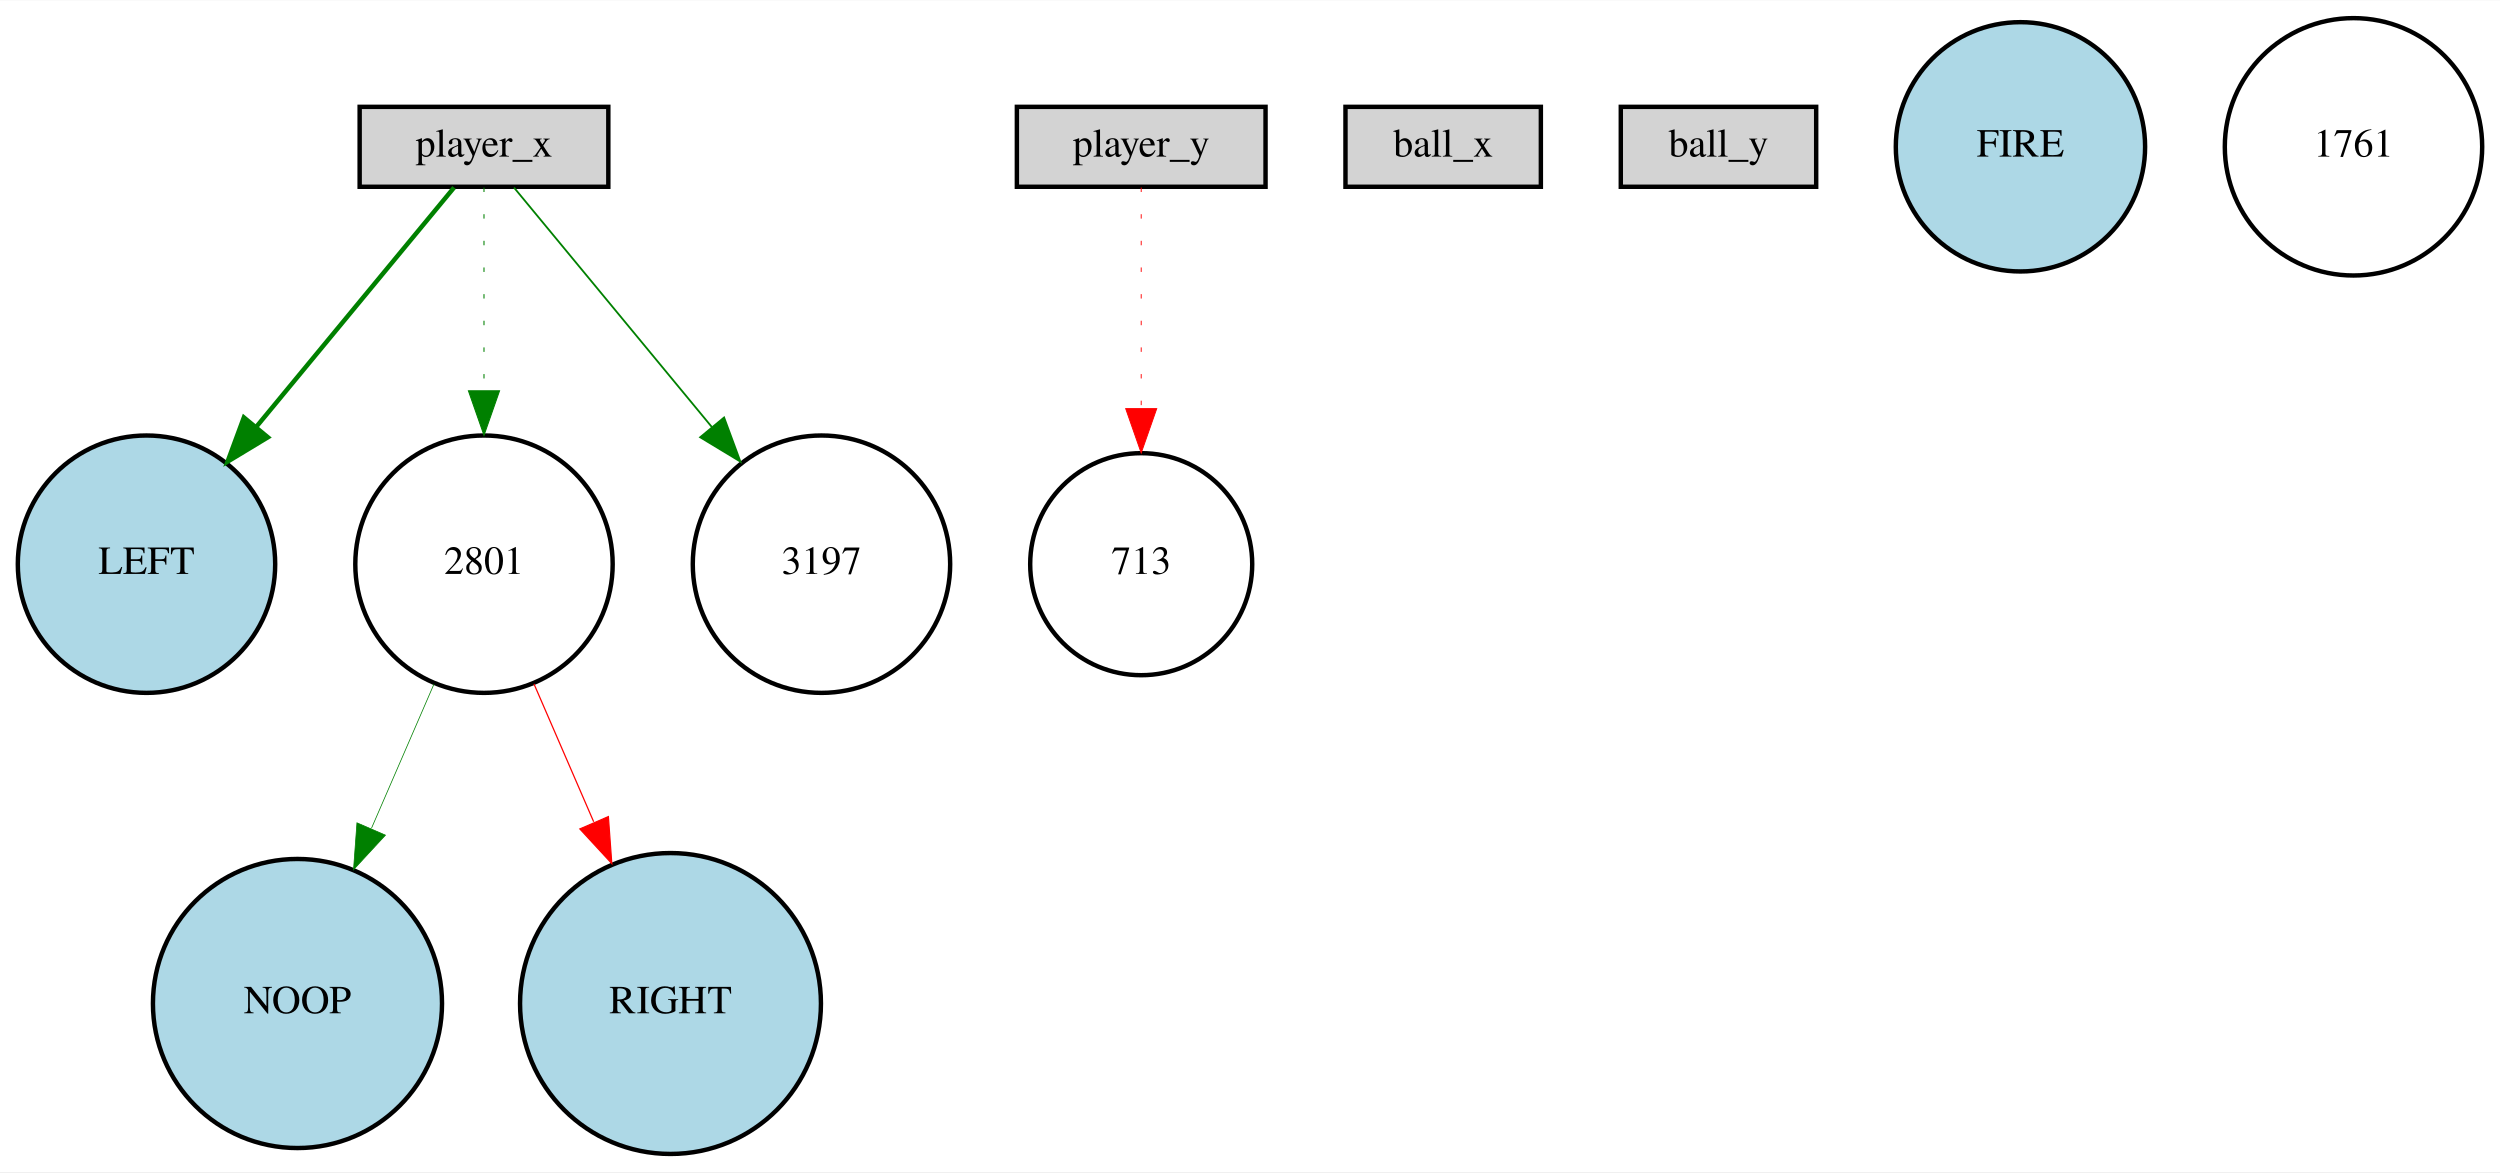
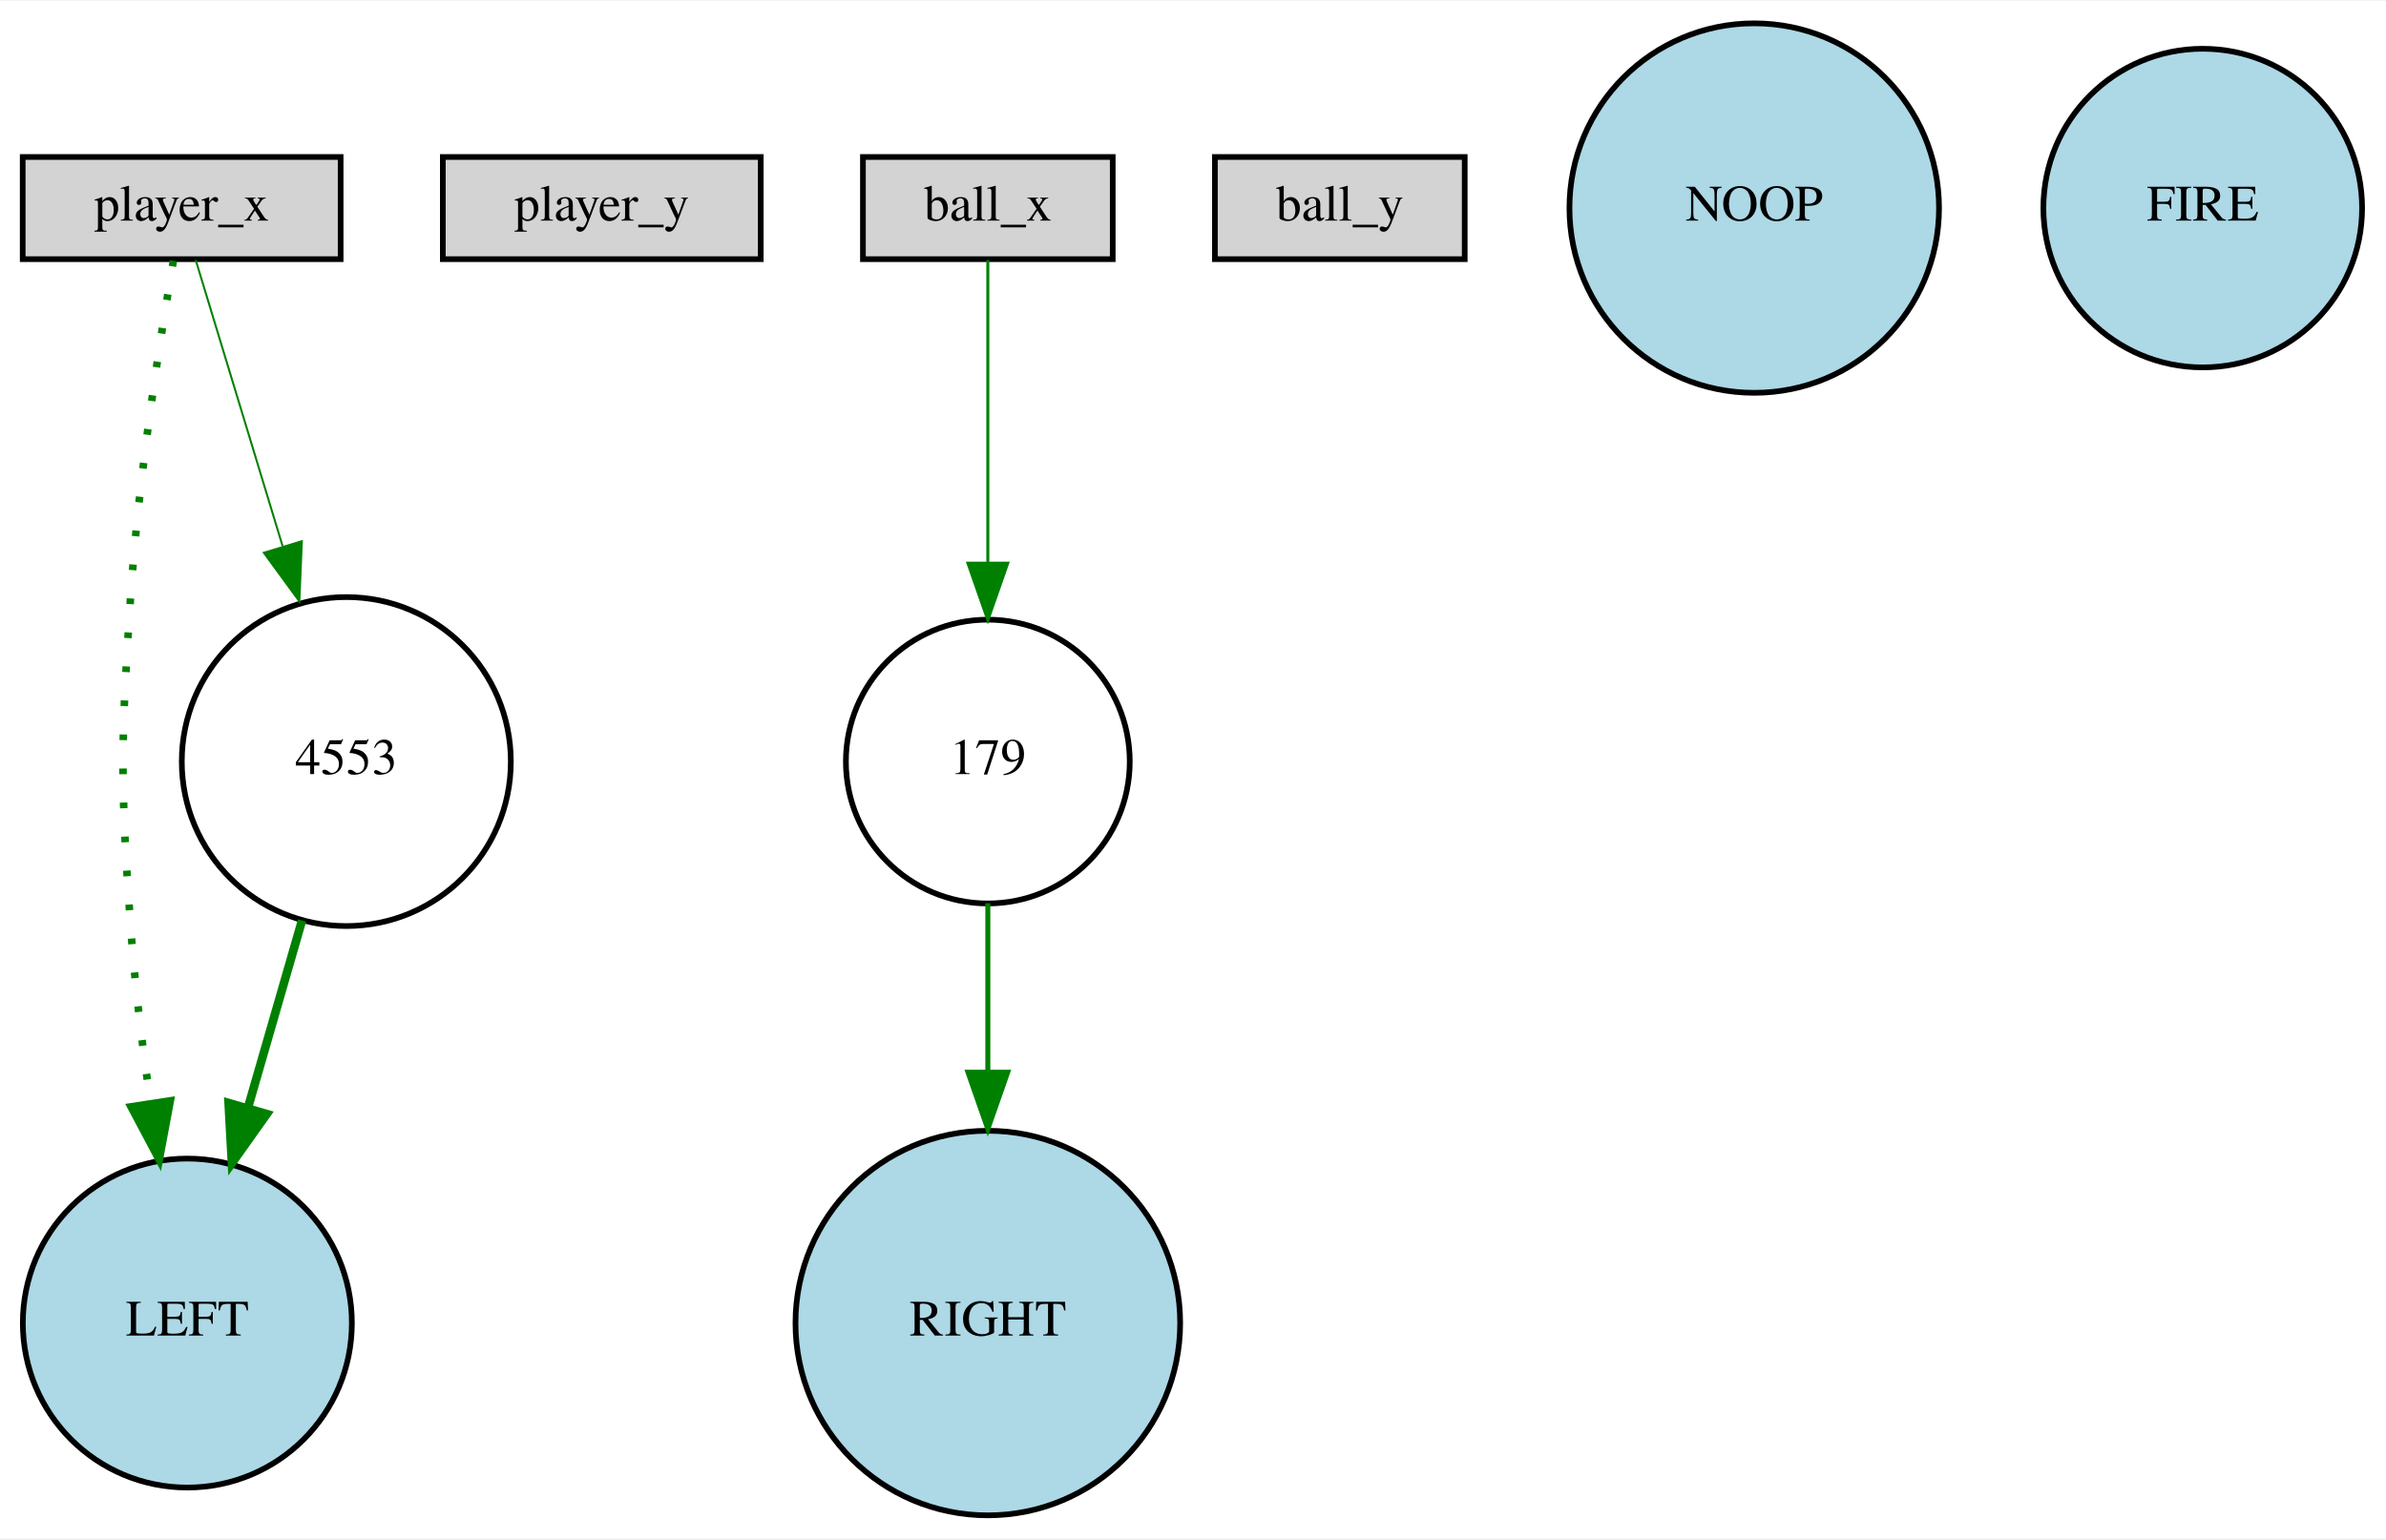
- <svg xmlns="http://www.w3.org/2000/svg" width="563pt" height="264pt" viewBox="0.00 0.00 562.98 263.85">
-   <g id="graph0" class="graph" transform="scale(1 1) rotate(0) translate(4 259.85)">
-     <polygon fill="white" stroke="transparent" points="-4,4 -4,-259.85 558.98,-259.85 558.98,4 -4,4" />
+ <svg xmlns="http://www.w3.org/2000/svg" width="420pt" height="271pt" viewBox="0.00 0.00 420.28 270.92">
+   <g id="graph0" class="graph" transform="scale(1 1) rotate(0) translate(4 266.92)">
+     <polygon fill="white" stroke="transparent" points="-4,4 -4,-266.92 416.28,-266.92 416.28,4 -4,4" />
    <g id="node1" class="node">
-       <polygon fill="lightgray" stroke="black" points="132.99,-235.86 76.99,-235.86 76.99,-217.86 132.99,-217.86 132.99,-235.86" />
-       <text text-anchor="middle" x="104.99" y="-224.66" font-family="Times,serif" font-size="9.00">player_x</text>
+       <polygon fill="lightgray" stroke="black" points="56,-239.39 0,-239.39 0,-221.39 56,-221.39 56,-239.39" />
+       <text text-anchor="middle" x="28" y="-228.19" font-family="Times,serif" font-size="9.00">player_x</text>
    </g>
    <g id="node8" class="node">
-       <ellipse fill="lightblue" stroke="black" cx="28.99" cy="-132.87" rx="28.98" ry="28.98" />
-       <text text-anchor="middle" x="28.99" y="-130.67" font-family="Times,serif" font-size="9.00">LEFT</text>
+       <ellipse fill="lightblue" stroke="black" cx="29" cy="-33.94" rx="28.98" ry="28.98" />
+       <text text-anchor="middle" x="29" y="-31.74" font-family="Times,serif" font-size="9.00">LEFT</text>
    </g>
    <g id="edge1" class="edge">
-       <path fill="none" stroke="green" stroke-width="1.02" d="M98.25,-217.69C88.33,-205.69 69.3,-182.66 53.69,-163.77" />
-       <polygon fill="green" stroke="green" stroke-width="1.02" points="56.32,-161.45 47.25,-155.97 50.92,-165.91 56.32,-161.45" />
+       <path fill="none" stroke="green" stroke-width="1.33" stroke-dasharray="1,5" d="M26.54,-221.11C24.37,-208.41 20.43,-183.34 19,-161.87 17.29,-136.15 17.15,-129.59 19,-103.88 19.73,-93.77 21.05,-82.88 22.51,-72.81" />
+       <polygon fill="green" stroke="green" stroke-width="1.33" points="26,-73.1 24.05,-62.68 19.08,-72.04 26,-73.1" />
    </g>
-     <g id="node11" class="node">
-       <ellipse fill="white" stroke="black" cx="104.99" cy="-132.87" rx="28.98" ry="28.98" />
-       <text text-anchor="middle" x="104.99" y="-130.67" font-family="Times,serif" font-size="9.00">2801</text>
+     <g id="node10" class="node">
+       <ellipse fill="white" stroke="black" cx="57" cy="-132.87" rx="28.98" ry="28.98" />
+       <text text-anchor="middle" x="57" y="-130.67" font-family="Times,serif" font-size="9.00">4553</text>
+     </g>
+     <g id="edge4" class="edge">
+       <path fill="none" stroke="green" stroke-width="0.35" d="M30.47,-221.25C33.86,-210.08 40.17,-189.29 45.79,-170.79" />
+       <polygon fill="green" stroke="green" stroke-width="0.35" points="49.17,-171.7 48.73,-161.11 42.48,-169.66 49.17,-171.7" />
+     </g>
+     <g id="node2" class="node">
+       <polygon fill="lightgray" stroke="black" points="130,-239.39 74,-239.39 74,-221.39 130,-221.39 130,-239.39" />
+       <text text-anchor="middle" x="102" y="-228.19" font-family="Times,serif" font-size="9.00">player_y</text>
+     </g>
+     <g id="node3" class="node">
+       <polygon fill="lightgray" stroke="black" points="192,-239.39 148,-239.39 148,-221.39 192,-221.39 192,-239.39" />
+       <text text-anchor="middle" x="170" y="-228.19" font-family="Times,serif" font-size="9.00">ball_x</text>
+     </g>
+     <g id="node9" class="node">
+       <ellipse fill="white" stroke="black" cx="170" cy="-132.87" rx="25" ry="25" />
+       <text text-anchor="middle" x="170" y="-130.67" font-family="Times,serif" font-size="9.00">179</text>
+     </g>
+     <g id="edge2" class="edge">
+       <path fill="none" stroke="green" stroke-width="0.53" d="M170,-221.25C170,-209.52 170,-187.19 170,-168.04" />
+       <polygon fill="green" stroke="green" stroke-width="0.53" points="173.5,-167.82 170,-157.82 166.5,-167.82 173.5,-167.82" />
+     </g>
+     <g id="node4" class="node">
+       <polygon fill="lightgray" stroke="black" points="254,-239.39 210,-239.39 210,-221.39 254,-221.39 254,-239.39" />
+       <text text-anchor="middle" x="232" y="-228.19" font-family="Times,serif" font-size="9.00">ball_y</text>
+     </g>
+     <g id="node5" class="node">
+       <ellipse fill="lightblue" stroke="black" cx="305" cy="-230.39" rx="32.55" ry="32.55" />
+       <text text-anchor="middle" x="305" y="-228.19" font-family="Times,serif" font-size="9.00">NOOP</text>
+     </g>
+     <g id="node6" class="node">
+       <ellipse fill="lightblue" stroke="black" cx="384" cy="-230.39" rx="28.07" ry="28.07" />
+       <text text-anchor="middle" x="384" y="-228.19" font-family="Times,serif" font-size="9.00">FIRE</text>
+     </g>
+     <g id="node7" class="node">
+       <ellipse fill="lightblue" stroke="black" cx="170" cy="-33.94" rx="33.88" ry="33.88" />
+       <text text-anchor="middle" x="170" y="-31.74" font-family="Times,serif" font-size="9.00">RIGHT</text>
+     </g>
+     <g id="edge3" class="edge">
+       <path fill="none" stroke="green" stroke-width="0.88" d="M170,-107.91C170,-98.91 170,-88.39 170,-78.17" />
+       <polygon fill="green" stroke="green" stroke-width="0.88" points="173.5,-78.13 170,-68.13 166.5,-78.13 173.5,-78.13" />
    </g>
    <g id="edge5" class="edge">
-       <path fill="none" stroke="green" stroke-width="0.24" stroke-dasharray="1,5" d="M104.99,-217.69C104.99,-207.43 104.99,-189.09 104.99,-172.17" />
-       <polygon fill="green" stroke="green" stroke-width="0.24" points="108.49,-171.91 104.99,-161.91 101.49,-171.91 108.49,-171.91" />
-     </g>
-     <g id="node12" class="node">
-       <ellipse fill="white" stroke="black" cx="180.99" cy="-132.87" rx="28.98" ry="28.98" />
-       <text text-anchor="middle" x="180.99" y="-130.67" font-family="Times,serif" font-size="9.00">3197</text>
-     </g>
-     <g id="edge6" class="edge">
-       <path fill="none" stroke="green" stroke-width="0.41" d="M111.74,-217.69C121.65,-205.69 140.68,-182.66 156.29,-163.77" />
-       <polygon fill="green" stroke="green" stroke-width="0.41" points="159.06,-165.91 162.73,-155.97 153.67,-161.45 159.06,-165.91" />
-     </g>
-     <g id="node2" class="node">
-       <polygon fill="lightgray" stroke="black" points="280.99,-235.86 224.99,-235.86 224.99,-217.86 280.99,-217.86 280.99,-235.86" />
-       <text text-anchor="middle" x="252.99" y="-224.66" font-family="Times,serif" font-size="9.00">player_y</text>
-     </g>
-     <g id="node9" class="node">
-       <ellipse fill="white" stroke="black" cx="252.99" cy="-132.87" rx="25" ry="25" />
-       <text text-anchor="middle" x="252.99" y="-130.67" font-family="Times,serif" font-size="9.00">713</text>
-     </g>
-     <g id="edge2" class="edge">
-       <path fill="none" stroke="red" stroke-width="0.21" stroke-dasharray="1,5" d="M252.99,-217.69C252.99,-206.59 252.99,-186.06 252.99,-168.1" />
-       <polygon fill="red" stroke="red" stroke-width="0.21" points="256.49,-167.91 252.99,-157.91 249.49,-167.91 256.49,-167.91" />
-     </g>
-     <g id="node3" class="node">
-       <polygon fill="lightgray" stroke="black" points="342.99,-235.86 298.99,-235.86 298.99,-217.86 342.99,-217.86 342.99,-235.86" />
-       <text text-anchor="middle" x="320.99" y="-224.66" font-family="Times,serif" font-size="9.00">ball_x</text>
-     </g>
-     <g id="node4" class="node">
-       <polygon fill="lightgray" stroke="black" points="404.99,-235.86 360.99,-235.86 360.99,-217.86 404.99,-217.86 404.99,-235.86" />
-       <text text-anchor="middle" x="382.99" y="-224.66" font-family="Times,serif" font-size="9.00">ball_y</text>
-     </g>
-     <g id="node5" class="node">
-       <ellipse fill="lightblue" stroke="black" cx="62.99" cy="-33.94" rx="32.55" ry="32.55" />
-       <text text-anchor="middle" x="62.99" y="-31.74" font-family="Times,serif" font-size="9.00">NOOP</text>
-     </g>
-     <g id="node6" class="node">
-       <ellipse fill="lightblue" stroke="black" cx="450.99" cy="-226.86" rx="28.07" ry="28.07" />
-       <text text-anchor="middle" x="450.99" y="-224.66" font-family="Times,serif" font-size="9.00">FIRE</text>
-     </g>
-     <g id="node7" class="node">
-       <ellipse fill="lightblue" stroke="black" cx="146.99" cy="-33.94" rx="33.88" ry="33.88" />
-       <text text-anchor="middle" x="146.99" y="-31.74" font-family="Times,serif" font-size="9.00">RIGHT</text>
-     </g>
-     <g id="node10" class="node">
-       <ellipse fill="white" stroke="black" cx="525.99" cy="-226.86" rx="28.98" ry="28.98" />
-       <text text-anchor="middle" x="525.99" y="-224.66" font-family="Times,serif" font-size="9.00">1761</text>
-     </g>
-     <g id="edge3" class="edge">
-       <path fill="none" stroke="green" stroke-width="0.17" d="M93.74,-105.9C89.41,-95.92 84.38,-84.31 79.66,-73.41" />
-       <polygon fill="green" stroke="green" stroke-width="0.17" points="82.8,-71.85 75.61,-64.07 76.38,-74.63 82.8,-71.85" />
-     </g>
-     <g id="edge4" class="edge">
-       <path fill="none" stroke="red" stroke-width="0.28" d="M116.25,-105.9C120.38,-96.37 125.15,-85.34 129.69,-74.87" />
-       <polygon fill="red" stroke="red" stroke-width="0.28" points="133,-76.03 133.77,-65.46 126.58,-73.25 133,-76.03" />
+       <path fill="none" stroke="green" stroke-width="1.51" d="M49.2,-104.87C46.25,-94.66 42.84,-82.87 39.68,-71.9" />
+       <polygon fill="green" stroke="green" stroke-width="1.51" points="42.99,-70.77 36.85,-62.13 36.27,-72.71 42.99,-70.77" />
    </g>
  </g>
</svg>
